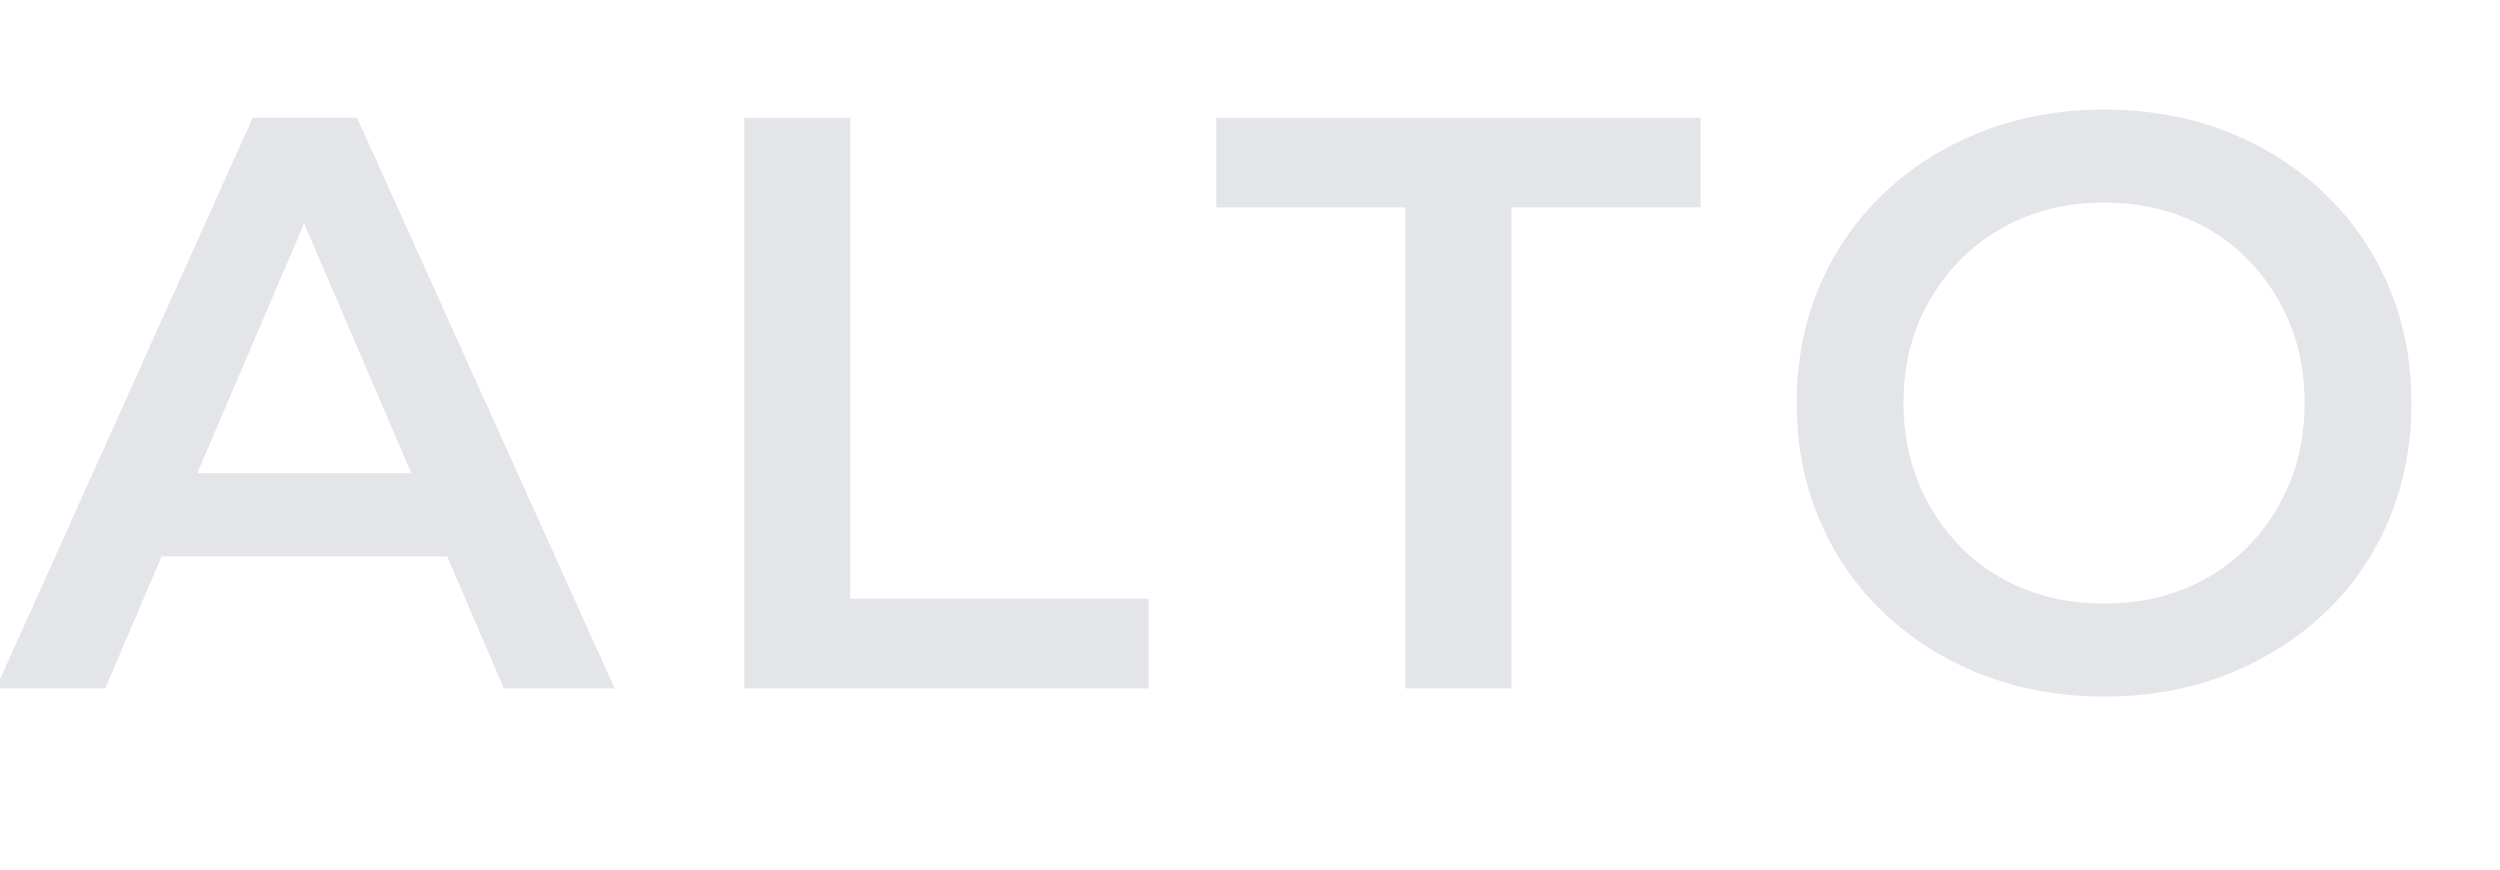
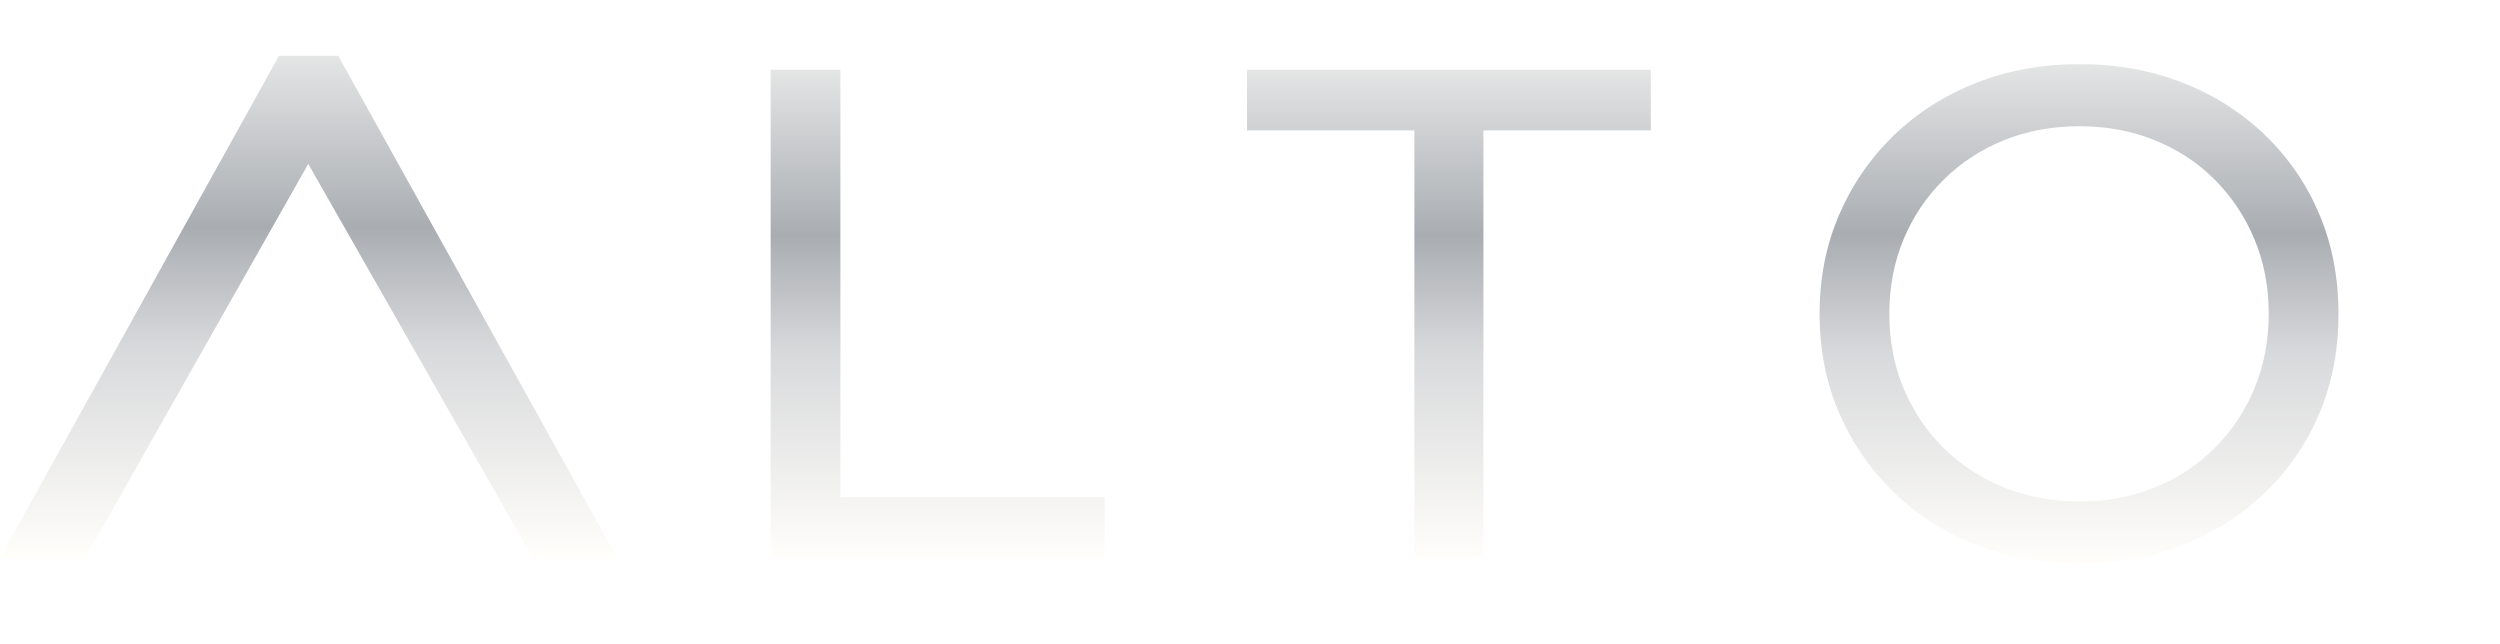
- <svg xmlns="http://www.w3.org/2000/svg" viewBox="0 0 138 48" role="img" aria-label="ALTO">
-   <g transform="translate(0 38) scale(.045 -.045)" fill="#e3e5e9">
-     <path transform="translate(0 0)" d="M-5 0 310 700H438L754 0H618L347 631H399L129 0ZM140 162 175 264H553L588 162Z" />
-     <path transform="translate(819 0)" d="M94 0V700H224V110H590V0Z" />
-     <path transform="translate(1488 0)" d="M236 0V590H4V700H598V590H366V0Z" />
-     <path transform="translate(2160 0)" d="M422 -10Q340 -10 271.0 17.0Q202 44 151.0 92.5Q100 141 72.0 206.5Q44 272 44 350Q44 428 72.0 493.5Q100 559 151.0 607.5Q202 656 271.0 683.0Q340 710 421 710Q503 710 571.5 683.0Q640 656 691.0 607.5Q742 559 770.0 493.5Q798 428 798 350Q798 272 770.0 206.0Q742 140 691.0 92.0Q640 44 571.5 17.0Q503 -10 422 -10ZM421 104Q474 104 519.0 122.0Q564 140 597.0 173.5Q630 207 648.5 251.5Q667 296 667 350Q667 404 648.5 448.5Q630 493 597.0 526.5Q564 560 519.0 578.0Q474 596 421 596Q368 596 323.5 578.0Q279 560 245.5 526.5Q212 493 193.5 448.5Q175 404 175 350Q175 297 193.5 252.0Q212 207 245.0 173.5Q278 140 323.0 122.0Q368 104 421 104Z" />
+ <svg xmlns="http://www.w3.org/2000/svg" viewBox="0 0 233 60" role="img" aria-label="ALTO">
+   <defs>
+     <linearGradient id="chrome" x1=".1" y1=".1" x2=".82" y2="1">
+       <stop stop-color="#383b40" />
+       <stop offset=".24" stop-color="#b5b7ba" />
+       <stop offset=".35" stop-color="#f7f4ec" />
+       <stop offset=".45" stop-color="#acadb0" />
+       <stop offset=".62" stop-color="#494d53" />
+       <stop offset=".82" stop-color="#181b20" />
+       <stop offset="1" stop-color="#7e838b" />
+     </linearGradient>
+     <linearGradient id="edge" x1="0" y1="0" x2=".6" y2="1">
+       <stop stop-color="#fff9ec" />
+       <stop offset=".3" stop-color="#e7e8e7" />
+       <stop offset=".7" stop-color="#8c9096" />
+       <stop offset="1" stop-color="#1e222a" />
+     </linearGradient>
+     <linearGradient id="word-silver" x1="0" y1="0" x2="0" y2="1">
+       <stop stop-color="#fffefb" />
+       <stop offset=".42" stop-color="#d8d9db" />
+       <stop offset=".66" stop-color="#a9adb2" />
+       <stop offset="1" stop-color="#e4e5e5" />
+     </linearGradient>
+   </defs>
+   <g fill="url(#word-silver)" transform="translate(0 52) scale(.065 -.065)">
+     <path d="M0 720 85 720 485 0 364 0 42 565-278 0-400 0Z" transform="translate(400 0)" />
+     <path d="M105 0V700H205V87H584V0Z" transform="translate(1000 0)" />
+     <path d="M244 0V613H4V700H583V613H343V0Z" transform="translate(1784 0)" />
+     <path d="M421 -8Q341 -8 272.5 19.0Q204 46 154.0 94.5Q104 143 76.0 208.0Q48 273 48 350Q48 427 76.0 492.0Q104 557 154.0 605.5Q204 654 272.0 681.0Q340 708 421 708Q501 708 568.5 681.5Q636 655 686.5 606.5Q737 558 764.5 493.0Q792 428 792 350Q792 272 764.5 207.0Q737 142 686.5 93.5Q636 45 568.5 18.5Q501 -8 421 -8ZM421 81Q479 81 528.5 101.0Q578 121 614.5 157.5Q651 194 671.5 243.0Q692 292 692 350Q692 408 671.5 457.0Q651 506 614.5 542.5Q578 579 528.5 599.0Q479 619 421 619Q362 619 312.5 599.0Q263 579 226.0 542.5Q189 506 168.5 457.0Q148 408 148 350Q148 292 168.5 243.0Q189 194 226.0 157.5Q263 121 312.5 101.0Q362 81 421 81Z" transform="translate(2561 0)" />
  </g>
</svg>
